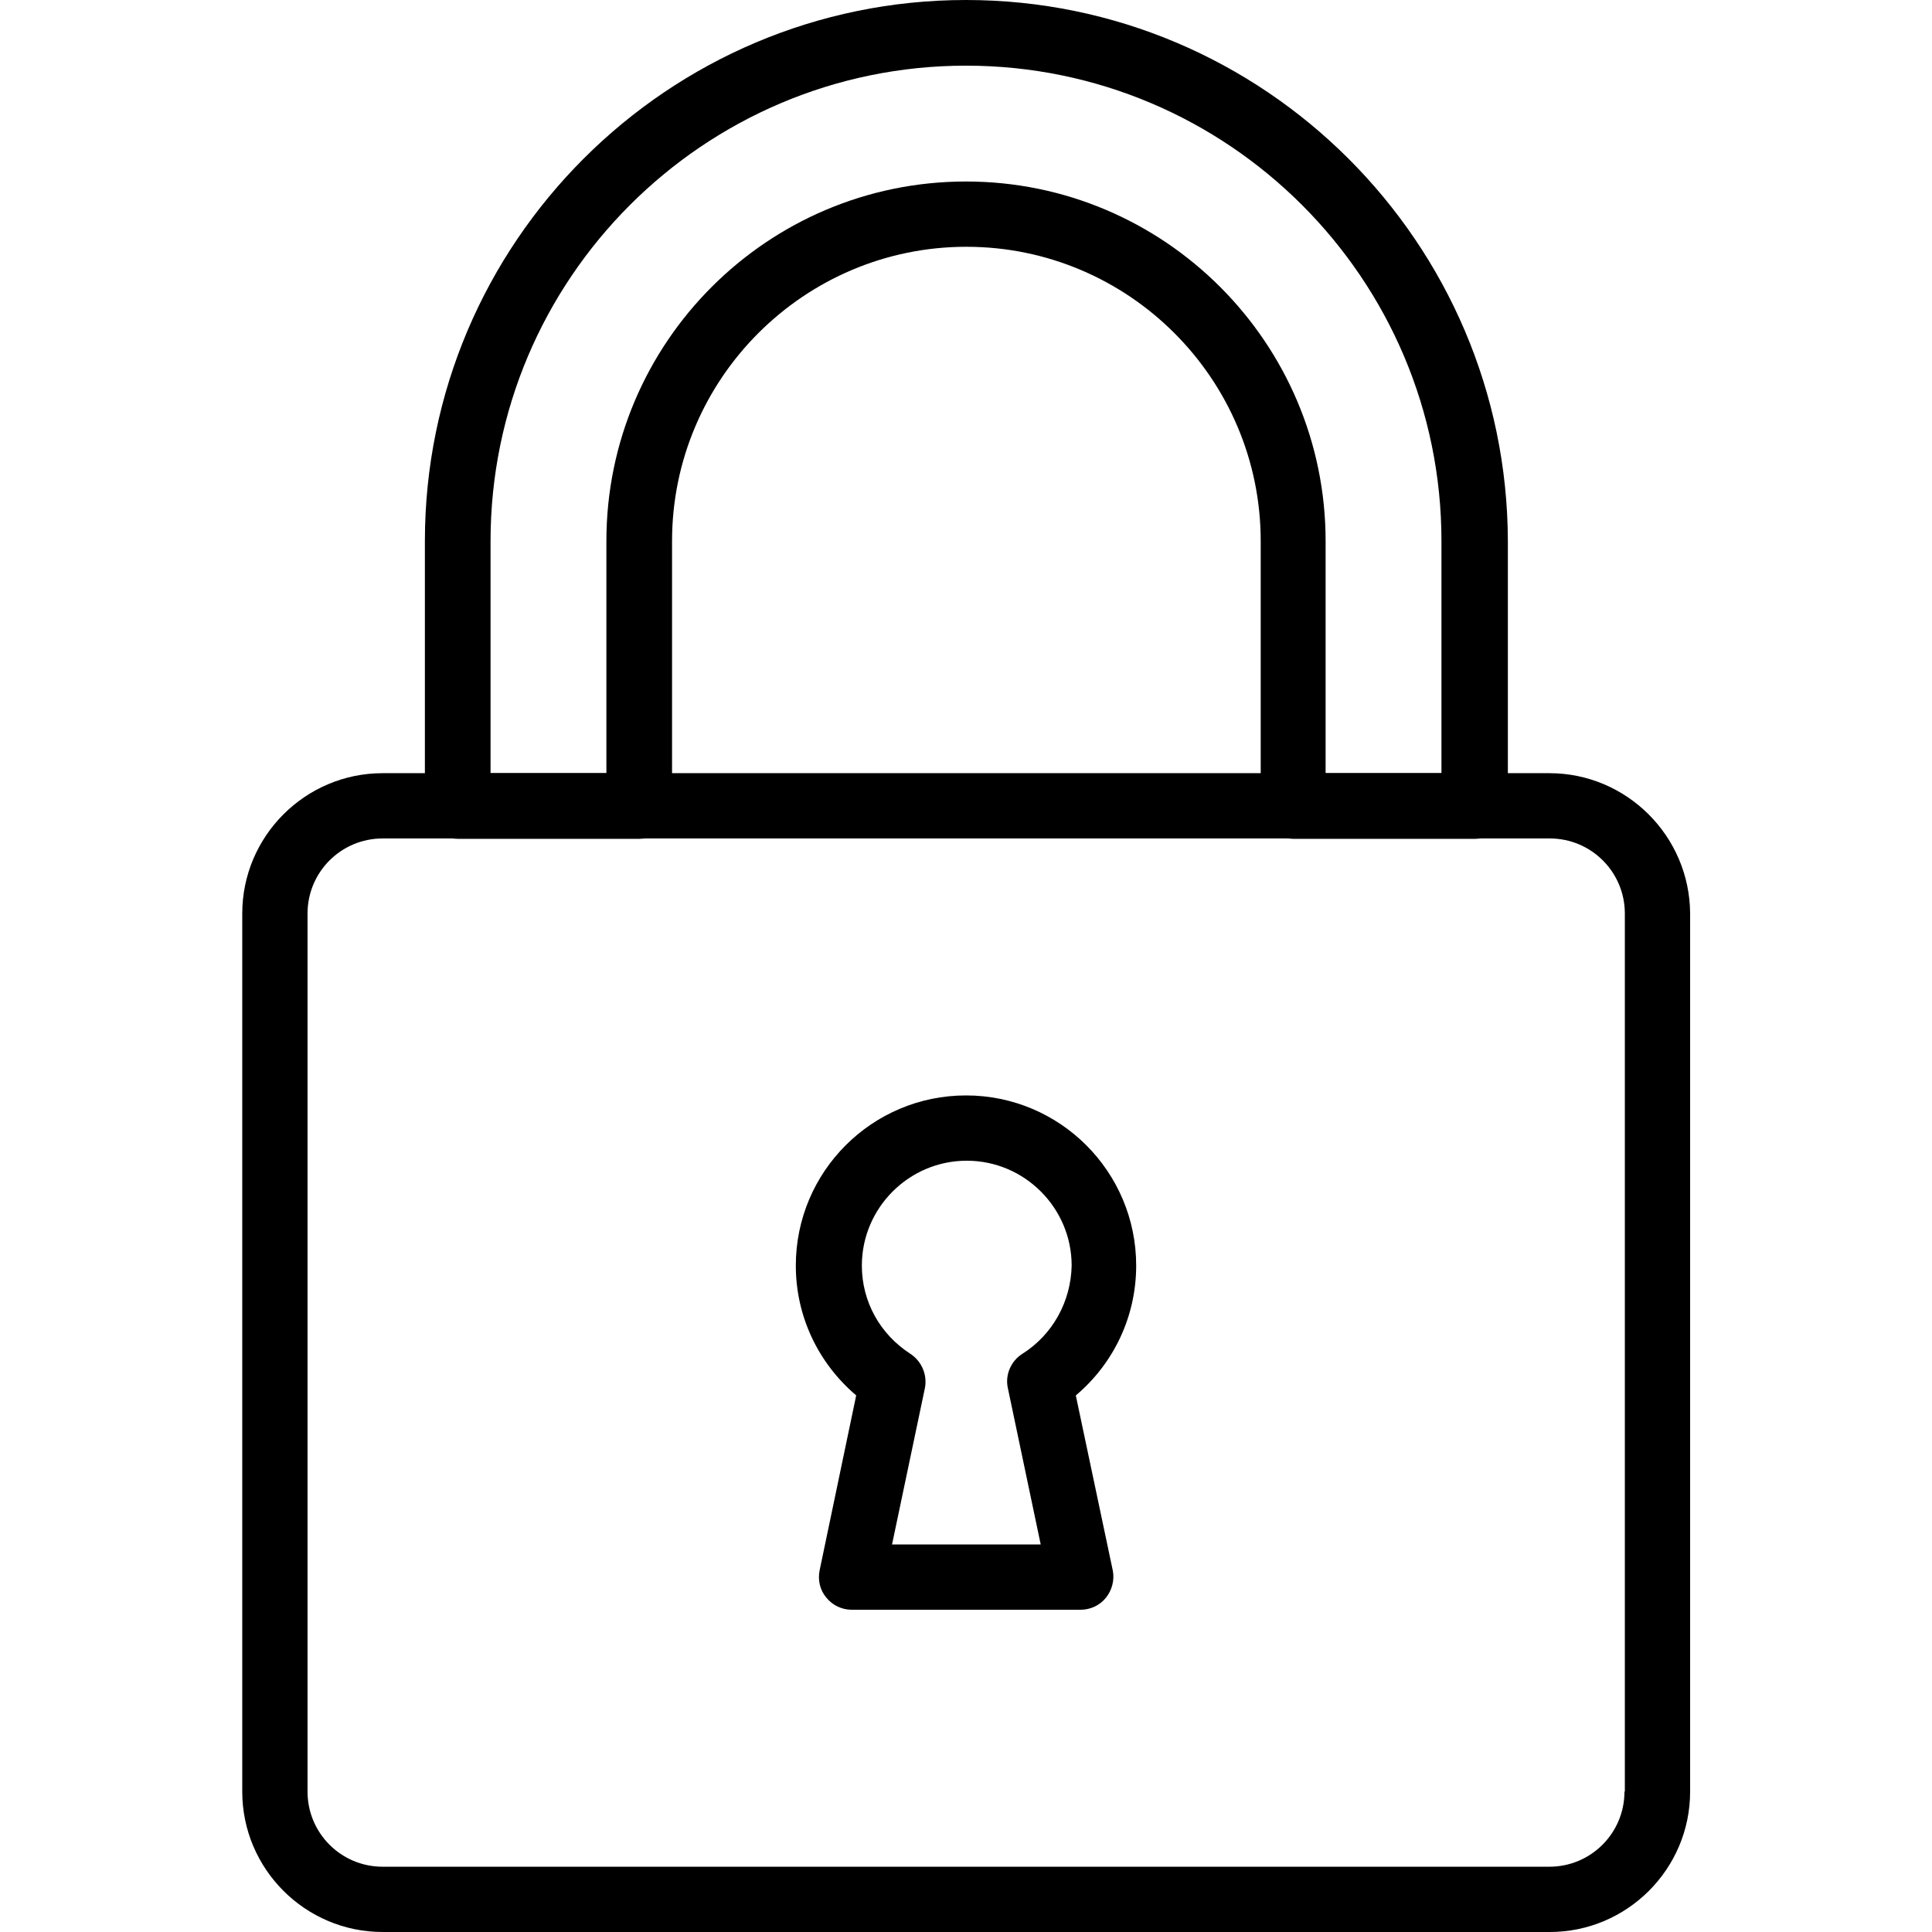
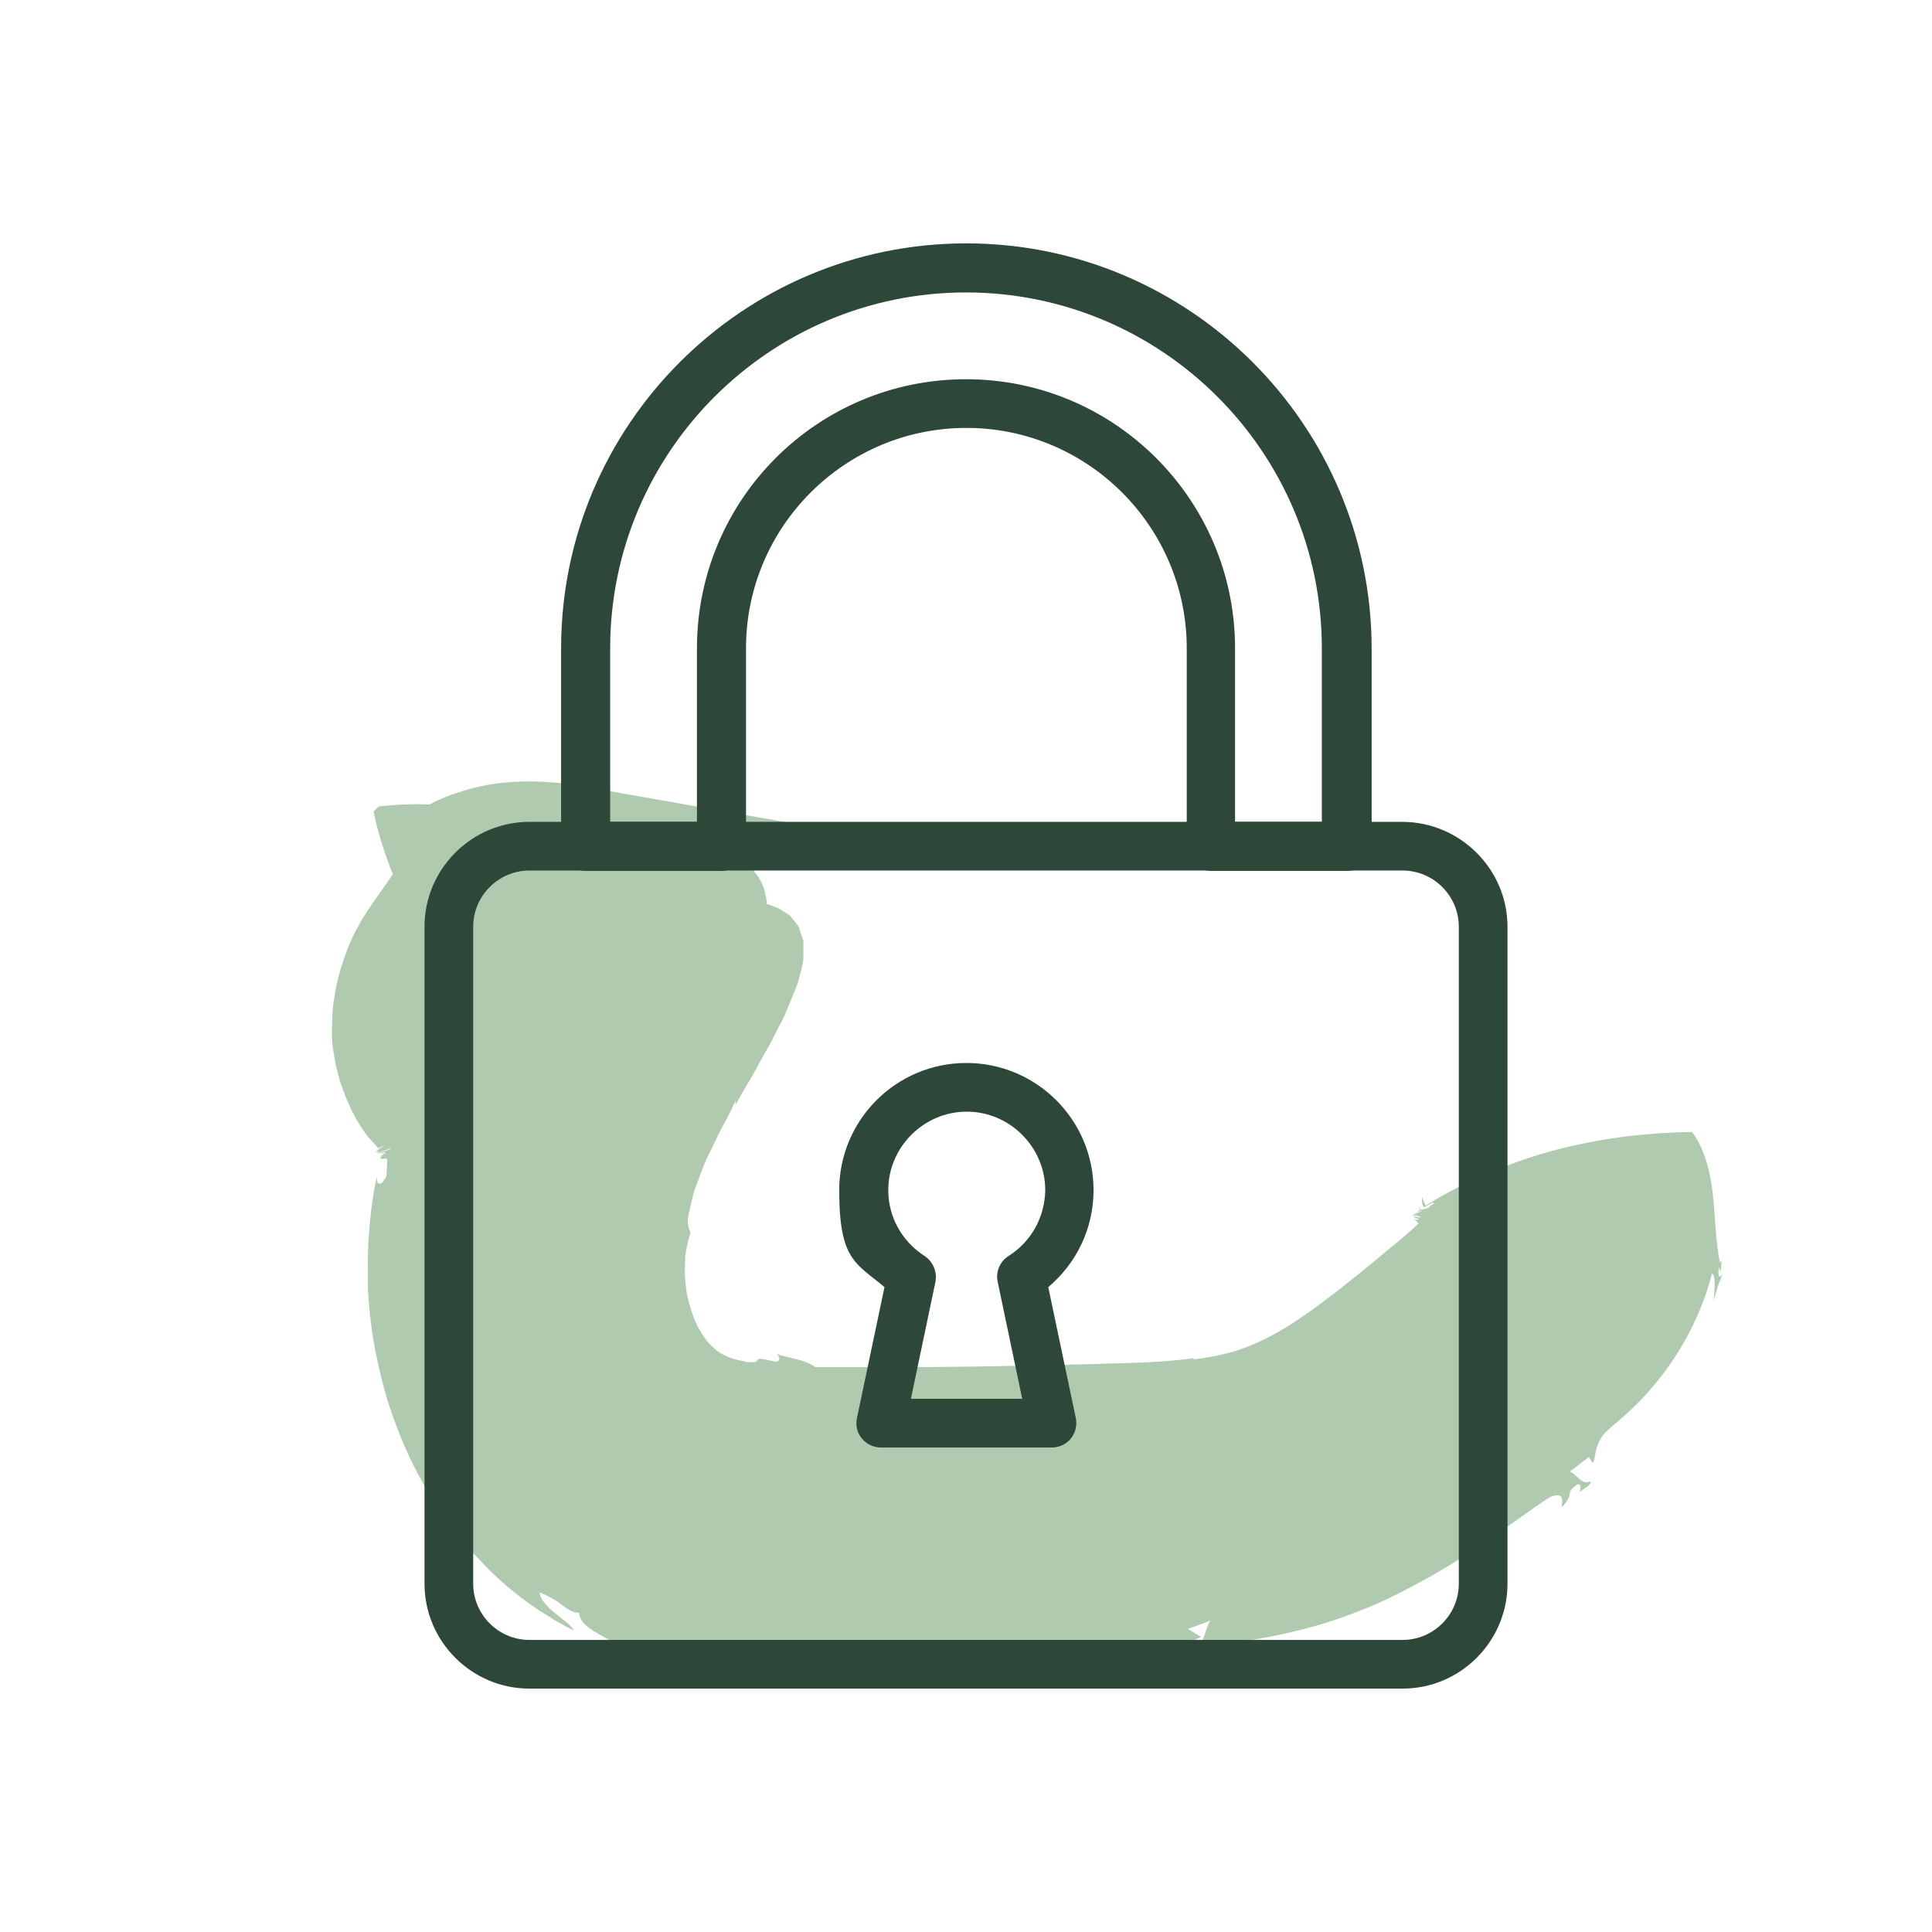
- <svg xmlns="http://www.w3.org/2000/svg" version="1.1" id="Capa_1" x="0px" y="0px" viewBox="0 0 512 512" xml:space="preserve">
+ <svg xmlns="http://www.w3.org/2000/svg" id="Capa_1" data-name="Capa 1" version="1.1" viewBox="0 0 512 512">
+   <defs>
+     <style>
+       .cls-1 {
+         fill: #2d4739;
+       }
+ 
+       .cls-1, .cls-2 {
+         stroke-width: 0px;
+       }
+ 
+       .cls-2 {
+         fill: #b0cab0;
+       }
+     </style>
+   </defs>
  <g>
-     <g>
-       <path d="M256,0c-79,0-143.4,64.3-143.4,143.4v70.2c0,4.8,3.9,8.7,8.7,8.7h48.1c4.8,0,8.7-3.9,8.7-8.7v-70.2    c0-43,35-78,78-78s78,35,78,78v70.2c0,4.8,3.9,8.7,8.7,8.7h48.1c4.8,0,8.7-3.9,8.7-8.7v-70.2C399.4,64.3,335,0,256,0z M382,204.9    h-30.7v-61.5c0-52.5-42.7-95.3-95.3-95.3s-95.3,42.7-95.3,95.3v61.5H130v-61.5c0-69.5,56.5-126,126-126c69.5,0,126,56.5,126,126    L382,204.9L382,204.9z" />
-     </g>
+     <path class="cls-2" d="M376.4,320.5v-.2c-.2-.1-.3-.2-.5-.3,0,.1.2.2.2.3,0,0,.2.3.2.2,0,0,0,0,0,0,0,0,0,0,0,0,0,0,0,0,0,0Z" />
+     <path class="cls-2" d="M376.4,320.6s0,0,0,0c0,0,0,0,0,0Z" />
+     <path class="cls-2" d="M101,306.7c-.1,0-.3,0-.5,0,.2,0,.3,0,.5,0Z" />
+     <path class="cls-2" d="M215.2,445.5c0,0,.2,0,.2,0,0,0-.1,0-.2,0Z" />
+     <path class="cls-2" d="M318.1,437.4c0,0-.1,0-.2,0,0,0,.1,0,.2,0Z" />
+     <path class="cls-2" d="M100.5,304.9c0,0-.2.2-.3.3.1-.1.2-.2.3-.3Z" />
+     <path class="cls-2" d="M456,336.9c.2-1.7.4-3.6-.2-2.2-1.2-5.9-1.2-12.2-1.9-18.4-.7-6.1-2.3-12.1-5.5-16.3-1,0-6,0-13,.7-6.9.6-15.6,2-24.1,4.3-8.4,2.3-16.4,5.5-22.4,8.4-6,2.9-10.1,5.5-11.1,6.1,0,0,0,0,0,0h0s0,0,0,0h0c-.2-.4-.3-.7-.4-.9-.3-.5-.4-1-.4-1.3-.3.5-.2,1.4.1,2.2.3.6,0,.3.1.4,0,0,.1,0,.3,0l2.2-1.2c1.1.2-1.2.8-.8,1.2-1.9.8-2.4.7-2.7.7,0,.3-1.4,1,.7.2-.3.3-.9.5-1.5.7-.6.2-1.2.5-1.6.6.3-.1.9-.3,1.4-.3.4,0,.7,0,0,.1h-.4c-1.1.2-.3.1.6.3.4,0,.8.2,1,.3.2,0,0,.2-.5.1l-.7-.2c-.6,0-.5,0-.4,0,0,0,.1.2-.5,0,.4.2,1.8.7,2,.9-.7-.2-.7-.1-.8,0,0,0-.2,0-.9-.4.5.4,1,.9,1.4,1.4,0,0-.2,0-.2.1,0,0,0,0,0,0h-.1c-.2.3-.4.4-.6.6-.2.2-.4.4-.6.6-.2.2-.5.4-.7.6-.5.4-1.1.9-1.6,1.4-.6.5-1.2,1-1.9,1.6-1.5,1.2-3.1,2.5-4.7,3.9-6.8,5.6-14,11.4-20.4,15.8-3.2,2.2-6.2,4-8.9,5.4-2.7,1.4-5.1,2.4-7.3,3.2-4.5,1.6-9.7,2.4-12.9,2.8l.5-.4c-4.8.7-11.7,1.2-20.7,1.4-9.2.3-19.3.5-29.1.7-9.8.2-19.5.3-28.2.3-4.3,0-8.5,0-12.3,0-1.9,0-3.7,0-5.5,0-1.6,0-3.2,0-4.7,0-3.3-2.3-7.6-2.4-10.3-3.5,1.4,1.1.6,2.4-.6,2-2.2-.5-3.1-.7-3.7-.7-.6,0-.7.2-.8.4-.1.2-.3.5-.9.5-.3,0-.7,0-1.3,0-.5,0-1.2-.2-2-.4-2-.3-4.8-1.3-6.7-2.8-1-.9-2.1-1.8-3.1-3.3-1-1.4-2-3.1-2.8-5.2-.8-2-1.4-4.3-1.9-6.5-.3-2.3-.6-4.6-.5-6.7,0-1,.1-2.1.1-3,.1-.9.2-1.8.4-2.6.2-.8.3-1.5.5-2.1.2-.7.4-1.3.5-1.8-.1-.3-.3-.6-.4-.9,0-.3-.2-.6-.2-.9,0-.3-.1-.6-.1-.9v-.5s0-.2,0-.2h0c0-.2,0-.2,0-.3.3-1.7.7-3.4,1.1-5l.3-1.3c.1-.4.2-.8.4-1.3l1-2.7,1-2.7c.4-.9.7-1.8,1.1-2.7.9-1.8,1.8-3.6,2.6-5.3.2-.4.4-.9.6-1.3.2-.4.5-.9.7-1.3.5-.9.9-1.8,1.4-2.6.9-1.7,1.7-3.4,2.4-5v1.2c.9-1.8,2.6-4.6,4.7-8.2,1-1.8,2.1-3.8,3.3-6,1.3-2.2,2.4-4.4,3.6-6.8.6-1.2,1.3-2.4,1.8-3.7.5-1.2,1-2.4,1.5-3.6.5-1.2,1-2.5,1.5-3.7.3-1.1.6-2.2.9-3.3.1-.6.3-1.1.4-1.7l.2-.9v-.4c.1,0,.1-.4.1-.4,0-.9,0-1.9,0-2.8v-1.4c0-.2,0-.5,0-.7l-.2-.5c-.2-.7-.5-1.5-.7-2.2l-.4-1.1c-.2-.3-.4-.5-.6-.8-.4-.5-.8-1-1.3-1.6-.4-.6-.9-.9-1.5-1.2-.5-.3-1-.7-1.6-1-.3-.2-.5-.3-.8-.4-.3-.1-.5-.2-.8-.3-.5-.2-1.1-.4-1.6-.6h-.2c0-.1,0-.2,0-.3v-.5c-.1-.4-.2-.7-.2-1.1-.2-.7-.3-1.3-.5-2-.6-2-1.6-3.6-2.7-4.8l10.3-12.7-56.3-9.9c-6.2-1.1-13.2-1.6-20.1-.9-3.5.3-7,1-10.3,2-3.4,1-6.6,2.2-9.6,3.8-4.3-.2-8.8,0-13.4.5-.5.4-.9.9-1.4,1.3,0,0,.7,4,2.6,9.8.7,2.1,1.5,4.4,2.5,6.9-2.1,3.1-4.3,6.1-6.4,9.2l-.5.7-.2.4-.4.6-.5.8c-.7,1.1-1.2,2.2-1.8,3.2-.6,1.1-1,2.1-1.5,3.2-.5,1.1-.9,2.2-1.3,3.3-.4,1.2-.8,2.4-1.2,3.6-.8,2.6-1.4,5.3-1.9,8.9-.1.9-.2,1.8-.3,2.7,0,1.1-.1,2.1-.1,3.2v1.6c0,.6,0,1.3,0,1.9,0,1.3.2,2.6.4,3.9l.2,1.1.2,1.2c.1.8.3,1.6.5,2.3s.4,1.6.6,2.3c.2.9.6,1.8.9,2.7.3.9.7,1.8,1,2.7l.6,1.3c.2.5.4.8.6,1.4,1,2,2.1,4,3.4,5.8.3.5.6.9,1,1.4.2.3.2.3.3.4l.3.3,1,1.1,1,1.1.3.4c0,0-.1,0-.2.2,0,0,.1-.1.2-.2h0s0,0,0,0c0,0,0,0,0,0,.1,0,.2-.2.2-.3,0,0,.1,0,.2,0,.4-.2.9-.5,1.3-.7-1,.8-2.5,1.8-3.6,2.6.5-.4.9-.6,1.3-.8.3-.1.4-.2.5-.1,0,.1-.2.5-.4.5l3.8-1.3c-.1.3-1.2.6-2.1.9-1,.3-1.8.5-1.4.5,2.5-.5,2.3-.2,1.8,0-.5.2-1.2.3,0,.4-.3,0-.5.2-1.5,0,1.7.2,0,.5.5.9.6.3.7,0,1.5,0l.2.3c0,0,0,0,0,.2v.8s-.2,3.4-.2,3.4c-1.2,2.5-2.7,2.9-2.5,0-.1.5-.2,1.2-.4,1.8-.1.7-.2,1.4-.4,2.2-.1.8-.3,1.7-.4,2.6-.1.9-.3,1.9-.4,3-.5,4.4-.9,9.6-.8,15.4,0,1.4,0,2.9,0,4.4,0,1.5.2,3.1.3,4.6.2,3.1.7,6.4,1.2,9.7,1.2,6.7,2.8,13.6,5.3,20.5,2.5,6.9,5.6,13.8,9.6,20.2,3.9,6.4,8.3,12.3,13.2,17.3,4.7,5.1,9.7,9.2,14.2,12.3,1.1.8,2.2,1.5,3.2,2.1,1,.6,2,1.2,2.9,1.8,1.8,1,3.4,1.9,4.7,2.5-.9-1.6-3-2.9-5-4.6-1-.8-2-1.7-2.7-2.6-.8-.9-1.3-1.9-1.4-2.9.8.3,1.4.6,2,.9.6.3,1.2.6,1.7.9,1,.6,1.8,1.2,2.6,1.8,1.5,1.1,2.6,1.8,4.2,1.8,0,2.5,2.7,4.3,5.8,6,1.5.8,3.1,1.7,4.5,2.7,1.3.9,2.5,2,3.1,3.5.8-.6,1.6-1.2,2.3-1.8l2.1,2.3c5.9,1.3,9,1.5,10.9,1.8,1.8.2,2.3.2,2.8.4.4.1.8.4,2.2.8.7.2,1.6.5,3,.8,1.3.3,3,.7,5.3,1.1,5.1.6,8.7,0,11.8-.4,1.5-.2,2.8-.4,4.1-.5,1.2,0,2.3,0,3.4.4-.8-.3-2.1-1.7,0-2.1.2,2.2,6-1.1,6.9,1.1,2.2-.1,9,.5,6.9-2.6,1.1,1.5,7.2,2.4,3.5,3.5,2.1.2,4.1.7,5.6,0l-2.6-.9c7-.2,10.7,2.2,15.2-.4l-2.5-1.2c4.1,0,7.5-.3,9.1,2.7l-4.2.8c6.8,0,10.8-.1,16.4-1.7h-2c3.5-1.5,14.5-2.9,25.1-4.4,5.3-.8,10.8-1.5,15.6-2.5,4.8-.9,8.7-2,10.5-3-1.2-.7-2.3-1.4-3.5-2.1,2-.7,4.1-1.5,6.1-2.3-.7,0-2.2,6.3-3,6.9,3.5-.3,10.5-.9,19.9-2.8,4.8-1,10.3-2.3,15.9-4.2,5.7-1.9,11.3-4.2,16.5-6.8,5.2-2.6,10.2-5.4,14.6-8.1,4.4-2.7,8.4-5.4,11.8-7.8,6.9-4.8,11.8-8.5,14.3-9.9,4.3-1.8,2.8,2.3,3,2.7,3.8-4,.4-3.4,4.1-6,1.2-.4.9,1.6.5,2.2.4-.4.7-.7,1.1-.9.4-.3.8-.6,1.1-.8.6-.5,1-.9.8-1.3-2.6,1-3.5-1.9-5.5-2.6l2.5-1.9,2.6-2,.9,1.6c.6-.4.6-2,1.1-3.9.3-.9.7-2,1.4-3,.2-.3.4-.5.6-.8.3-.3.5-.6.9-.9.7-.7,1.5-1.4,2.4-2.1,6-5,11.5-11.1,15.8-17.9,4.4-6.8,7.6-14.2,9.5-21.6,1,.4.8,3.8.4,7.1.4-1,.7-2.3,1.1-3.6.2-.6.4-1.2.7-1.8.2-.6.5-1.1.7-1.6-1.3,1.7-1.3,0-1.1-1.7ZM198.7,228.1c.2,0,.4.1.5.2.2.1.2.3-.6.3-.2,0-.6,0-1,0,0,0-.1,0-.2-.1,0,0,0,0,0,0l.7-.6c.2,0,.4,0,.7.2ZM193.1,223.8c0-.2.2-.3.4-.4.2-.1.3-.3.5-.4.1-.1.5-.2.8-.4-1.4,1.1-2.3,2-2.6,2.8.1-.4.3-.8.6-1.2,0-.1.2-.3.3-.4ZM192,225.9c0-.1,0-.3.1-.4-.2.5-.1.9.2,1.3.3.3.7.6,1.2.9-.4-.1-.7-.3-.9-.4-.3-.2-.5-.4-.6-.6,0-.2-.2-.5,0-.7Z" />
  </g>
-   <g>
-     <g>
-       <path d="M410.6,204.9H101.4c-20.5,0-37.2,16.7-37.2,37.2v232.7c0,20.5,16.7,37.2,37.2,37.2h309.3    c20.5,0,37.2-16.7,37.2-37.2V242.1C447.8,221.6,431.1,204.9,410.6,204.9z M430.5,474.8c0,11-8.9,19.9-19.9,19.9H101.4    c-11,0-19.9-8.9-19.9-19.9V242.1c0-11,8.9-19.9,19.9-19.9h309.3c11,0,19.9,8.9,19.9,19.9V474.8z" />
-     </g>
-   </g>
-   <g>
-     <g>
-       <path d="M285.1,369.8c10.1-8.5,16-21,16-34.4c0-24.9-20.2-45.1-45.1-45.1c-24.9,0-45.1,20.2-45.1,45.1    c0,13.4,5.9,25.8,16,34.4l-9.7,46.4c-0.5,2.6,0.1,5.2,1.8,7.2c1.6,2,4.1,3.2,6.7,3.2h60.7c2.6,0,5.1-1.2,6.7-3.2    c1.6-2,2.3-4.7,1.8-7.2L285.1,369.8z M270.9,358.8c-3,1.9-4.6,5.6-3.8,9.1l8.7,41.4h-39.4l8.7-41.4c0.7-3.5-0.8-7.1-3.8-9.1    c-8.1-5.2-12.9-13.9-12.9-23.4c0-15.3,12.5-27.8,27.8-27.8c15.3,0,27.8,12.5,27.8,27.8C283.8,344.9,279,353.7,270.9,358.8z" />
-     </g>
-   </g>
+   <path class="cls-1" d="M256,64.5c-59.1,0-107.3,48.1-107.3,107.3v52.5c0,3.6,2.9,6.5,6.5,6.5h36c3.6,0,6.5-2.9,6.5-6.5v-52.5c0-32.2,26.2-58.4,58.4-58.4s58.4,26.2,58.4,58.4v52.5c0,3.6,2.9,6.5,6.5,6.5h36c3.6,0,6.5-2.9,6.5-6.5v-52.5c-.1-59.2-48.3-107.3-107.4-107.3ZM350.3,217.8h-23v-46c0-39.3-31.9-71.3-71.3-71.3s-71.3,31.9-71.3,71.3v46h-23v-46c0-52,42.3-94.3,94.3-94.3s94.3,42.3,94.3,94.3v46h0Z" />
+   <path class="cls-1" d="M371.7,217.8h-231.4c-15.3,0-27.8,12.5-27.8,27.8v174.1c0,15.3,12.5,27.8,27.8,27.8h231.4c15.3,0,27.8-12.5,27.8-27.8v-174.1c0-15.3-12.6-27.8-27.9-27.8ZM386.6,419.7c0,8.2-6.7,14.9-14.9,14.9h-231.4c-8.2,0-14.9-6.7-14.9-14.9v-174.1c0-8.2,6.7-14.9,14.9-14.9h231.4c8.2,0,14.9,6.7,14.9,14.9v174.1h0Z" />
+   <path class="cls-1" d="M277.8,341.1c7.6-6.4,12-15.7,12-25.7,0-18.6-15.1-33.7-33.7-33.7s-33.7,15.1-33.7,33.7,4.4,19.3,12,25.7l-7.3,34.7c-.4,1.9,0,3.9,1.3,5.4,1.2,1.5,3.1,2.4,5,2.4h45.4c1.9,0,3.8-.9,5-2.4s1.7-3.5,1.3-5.4l-7.3-34.7ZM267.2,332.9c-2.2,1.4-3.4,4.2-2.8,6.8l6.5,31h-29.5l6.5-31c.5-2.6-.6-5.3-2.8-6.8-6.1-3.9-9.7-10.4-9.7-17.5,0-11.4,9.4-20.8,20.8-20.8s20.8,9.4,20.8,20.8c-.1,7.1-3.7,13.7-9.8,17.5Z" />
</svg>
